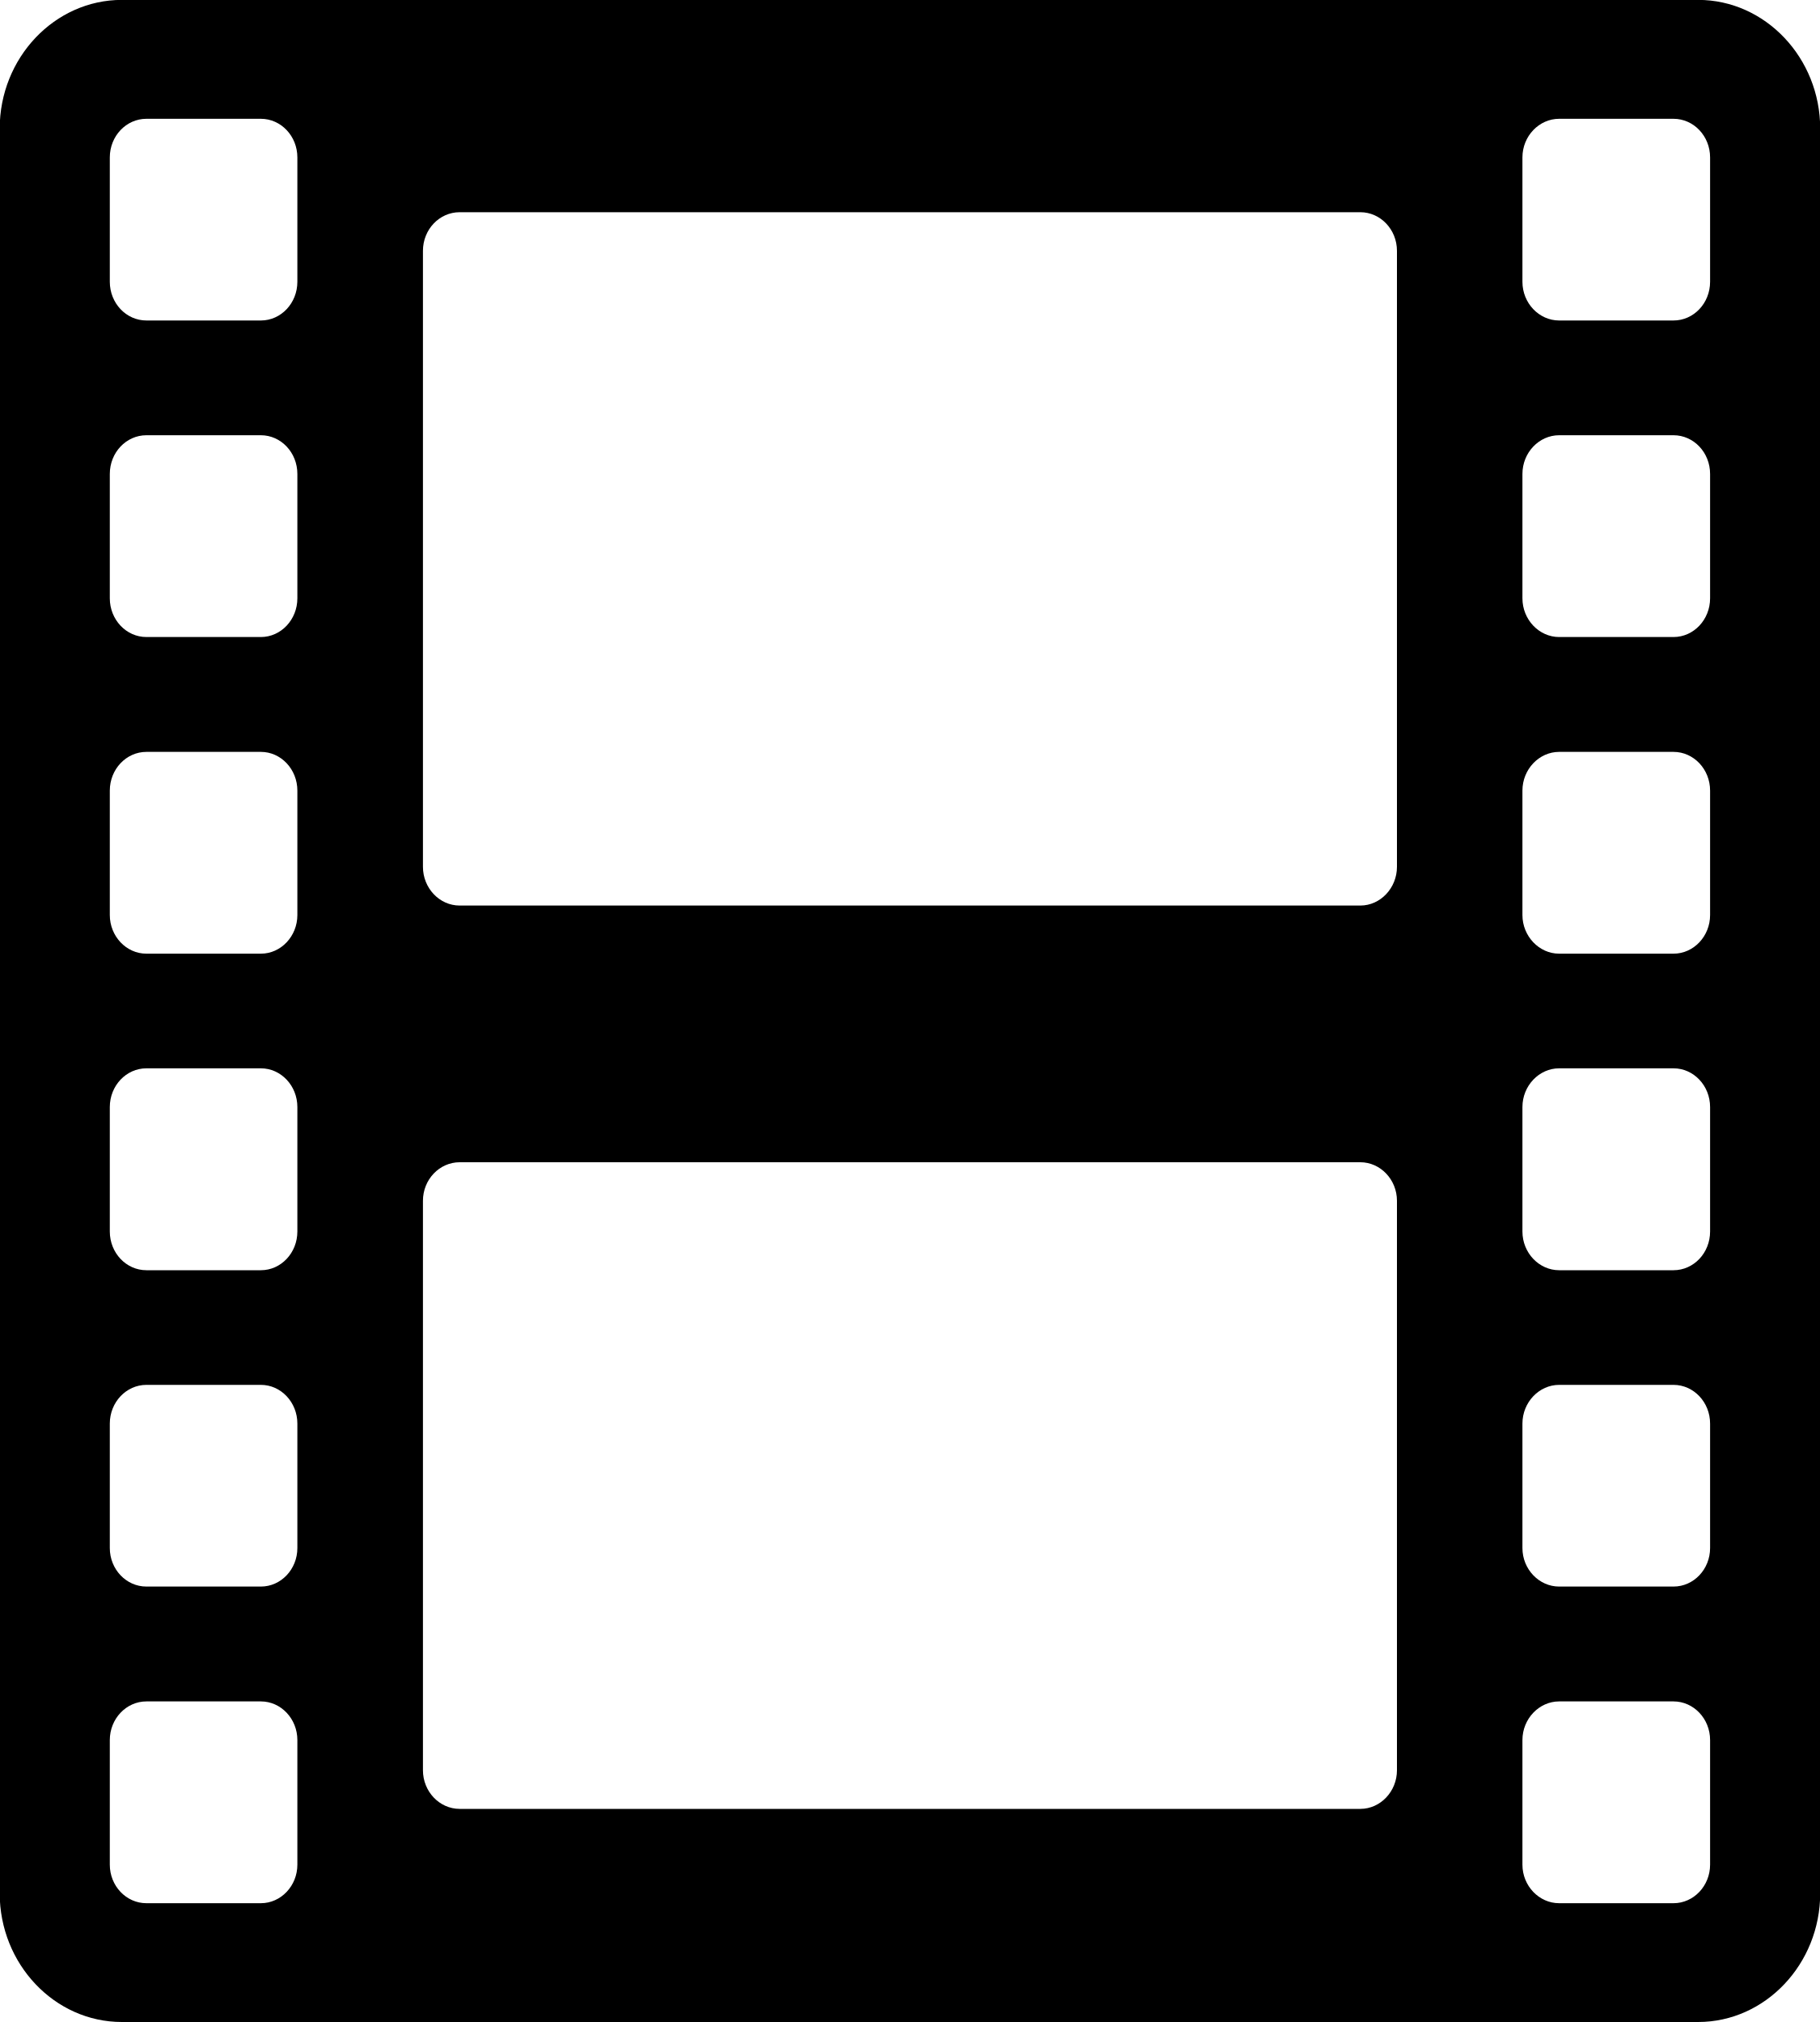
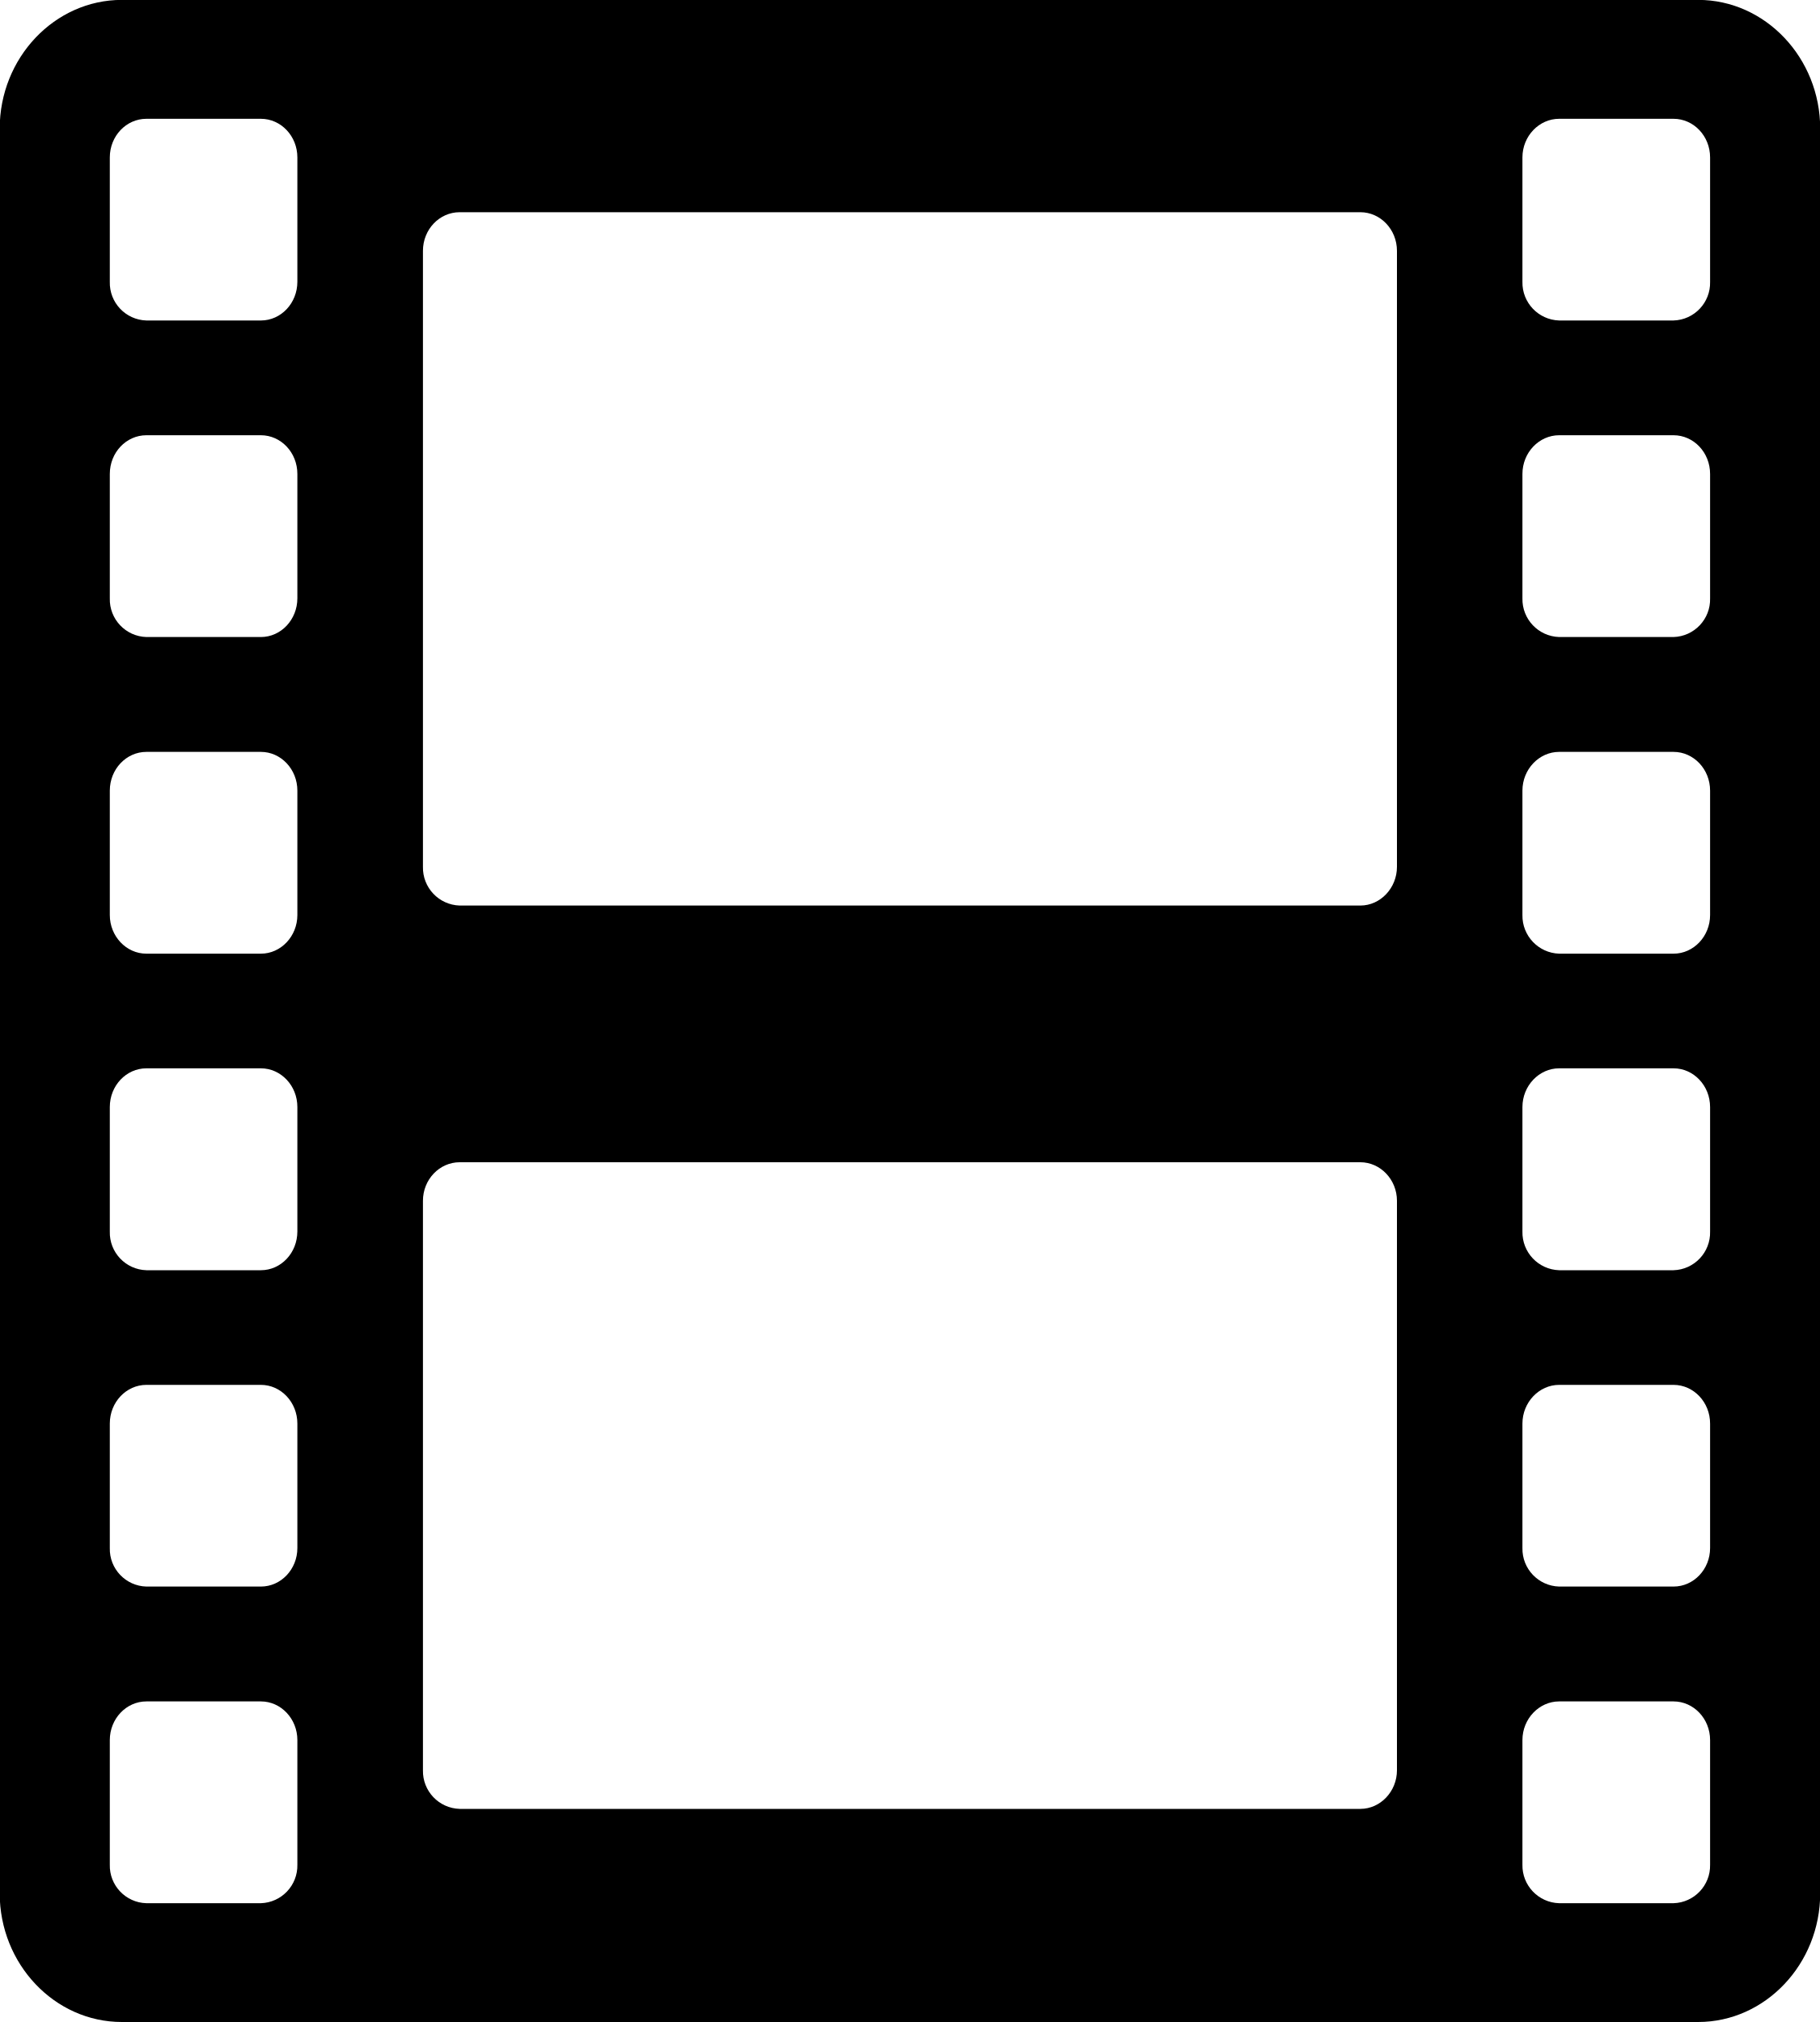
- <svg xmlns="http://www.w3.org/2000/svg" width="18px" height="20px">
-   <g>
-     <path d="M1.205,20.000 L16.795,20.000 C17.459,20.000 18.002,19.426 18.002,18.726 L18.002,1.273 C18.002,0.573 17.459,-0.001 16.795,-0.001 L1.205,-0.001 C0.539,-0.001 -0.003,0.573 -0.003,1.273 L-0.003,18.726 C-0.003,19.426 0.539,20.000 1.205,20.000 ZM15.057,1.557 C15.057,1.346 15.222,1.175 15.420,1.175 L16.551,1.175 C16.751,1.175 16.913,1.346 16.913,1.557 L16.913,2.787 C16.913,2.999 16.751,3.170 16.551,3.170 L15.420,3.170 C15.222,3.170 15.057,2.999 15.057,2.787 L15.057,1.557 ZM15.057,4.688 C15.057,4.476 15.222,4.305 15.420,4.305 L16.551,4.305 C16.751,4.305 16.913,4.476 16.913,4.688 L16.913,5.918 C16.913,6.129 16.751,6.301 16.551,6.301 L15.420,6.301 C15.222,6.301 15.057,6.129 15.057,5.918 L15.057,4.688 ZM15.057,7.820 C15.057,7.609 15.222,7.437 15.420,7.437 L16.551,7.437 C16.751,7.437 16.913,7.609 16.913,7.820 L16.913,9.051 C16.913,9.260 16.751,9.433 16.551,9.433 L15.420,9.433 C15.222,9.433 15.057,9.260 15.057,9.051 L15.057,7.820 ZM15.057,10.950 C15.057,10.739 15.222,10.567 15.420,10.567 L16.551,10.567 C16.751,10.567 16.913,10.739 16.913,10.950 L16.913,12.181 C16.913,12.393 16.751,12.564 16.551,12.564 L15.420,12.564 C15.222,12.564 15.057,12.393 15.057,12.181 L15.057,10.950 ZM15.057,14.081 C15.057,13.870 15.222,13.698 15.420,13.698 L16.551,13.698 C16.751,13.698 16.913,13.870 16.913,14.081 L16.913,15.312 C16.913,15.522 16.751,15.693 16.551,15.693 L15.420,15.693 C15.222,15.693 15.057,15.522 15.057,15.312 L15.057,14.081 ZM15.057,17.211 C15.057,17.001 15.222,16.829 15.420,16.829 L16.551,16.829 C16.751,16.829 16.913,17.001 16.913,17.211 L16.913,18.444 C16.913,18.653 16.751,18.825 16.551,18.825 L15.420,18.825 C15.222,18.825 15.057,18.654 15.057,18.444 L15.057,17.211 ZM4.183,2.481 C4.183,2.269 4.346,2.099 4.546,2.099 L13.454,2.099 C13.652,2.099 13.816,2.269 13.816,2.481 L13.816,8.574 C13.816,8.784 13.652,8.957 13.454,8.957 L4.546,8.957 C4.346,8.957 4.183,8.784 4.183,8.574 L4.183,2.481 ZM4.183,11.877 C4.183,11.667 4.346,11.496 4.546,11.496 L13.454,11.496 C13.652,11.496 13.816,11.667 13.816,11.877 L13.816,17.510 C13.816,17.720 13.652,17.892 13.454,17.892 L4.546,17.892 C4.346,17.892 4.183,17.720 4.183,17.510 L4.183,11.877 ZM1.086,1.557 C1.086,1.346 1.248,1.175 1.448,1.175 L2.580,1.175 C2.779,1.175 2.941,1.346 2.941,1.557 L2.941,2.787 C2.941,2.999 2.779,3.170 2.580,3.170 L1.448,3.170 C1.248,3.170 1.086,2.999 1.086,2.787 L1.086,1.557 ZM1.086,4.688 C1.086,4.476 1.248,4.305 1.448,4.305 L2.580,4.305 C2.779,4.305 2.941,4.476 2.941,4.688 L2.941,5.918 C2.941,6.129 2.779,6.301 2.580,6.301 L1.448,6.301 C1.248,6.301 1.086,6.129 1.086,5.918 L1.086,4.688 ZM1.086,7.820 C1.086,7.609 1.248,7.437 1.448,7.437 L2.580,7.437 C2.779,7.437 2.941,7.609 2.941,7.820 L2.941,9.051 C2.941,9.260 2.779,9.433 2.580,9.433 L1.448,9.433 C1.248,9.433 1.086,9.260 1.086,9.051 L1.086,7.820 ZM1.086,10.950 C1.086,10.739 1.248,10.567 1.448,10.567 L2.580,10.567 C2.779,10.567 2.941,10.739 2.941,10.950 L2.941,12.181 C2.941,12.393 2.779,12.564 2.580,12.564 L1.448,12.564 C1.248,12.564 1.086,12.393 1.086,12.181 L1.086,10.950 ZM1.086,14.081 C1.086,13.870 1.248,13.698 1.448,13.698 L2.580,13.698 C2.779,13.698 2.941,13.870 2.941,14.081 L2.941,15.312 C2.941,15.522 2.779,15.693 2.580,15.693 L1.448,15.693 C1.248,15.693 1.086,15.522 1.086,15.312 L1.086,14.081 ZM1.086,17.211 C1.086,17.001 1.248,16.829 1.448,16.829 L2.580,16.829 C2.779,16.829 2.941,17.001 2.941,17.211 L2.941,18.444 C2.941,18.653 2.779,18.825 2.580,18.825 L1.448,18.825 C1.248,18.825 1.086,18.654 1.086,18.444 L1.086,17.211 Z" />
-   </g>
+ <svg xmlns="http://www.w3.org/2000/svg" width="18" height="20">
+   <path d="M1.205 20h15.59c.664 0 1.207-.574 1.207-1.274V1.273c0-.7-.543-1.274-1.207-1.274H1.205c-.666 0-1.208.574-1.208 1.274v17.453c0 .7.542 1.274 1.208 1.274zM15.057 1.557c0-.211.165-.382.363-.382h1.131c.2 0 .362.171.362.382v1.23a.373.373 0 01-.362.383H15.42a.375.375 0 01-.363-.383v-1.23zm0 3.131c0-.212.165-.383.363-.383h1.131c.2 0 .362.171.362.383v1.23a.373.373 0 01-.362.383H15.42a.375.375 0 01-.363-.383v-1.23zm0 3.132c0-.211.165-.383.363-.383h1.131c.2 0 .362.172.362.383v1.231c0 .209-.162.382-.362.382H15.42a.376.376 0 01-.363-.382V7.82zm0 3.13c0-.211.165-.383.363-.383h1.131c.2 0 .362.172.362.383v1.231a.373.373 0 01-.362.383H15.42a.375.375 0 01-.363-.383V10.95zm0 3.131c0-.211.165-.383.363-.383h1.131c.2 0 .362.172.362.383v1.231c0 .21-.162.381-.362.381H15.42a.374.374 0 01-.363-.381v-1.231zm0 3.13c0-.21.165-.382.363-.382h1.131c.2 0 .362.172.362.382v1.233a.373.373 0 01-.362.381H15.42a.374.374 0 01-.363-.381v-1.233zM4.183 2.481c0-.212.163-.382.363-.382h8.908c.198 0 .362.17.362.382v6.093c0 .21-.164.383-.362.383H4.546a.375.375 0 01-.363-.383V2.481zm0 9.396c0-.21.163-.381.363-.381h8.908c.198 0 .362.171.362.381v5.633c0 .21-.164.382-.362.382H4.546a.374.374 0 01-.363-.382v-5.633zM1.086 1.557c0-.211.162-.382.362-.382H2.58c.199 0 .361.171.361.382v1.23c0 .212-.162.383-.361.383H1.448a.373.373 0 01-.362-.383v-1.23zm0 3.131c0-.212.162-.383.362-.383H2.58c.199 0 .361.171.361.383v1.23c0 .211-.162.383-.361.383H1.448a.373.373 0 01-.362-.383v-1.23zm0 3.132c0-.211.162-.383.362-.383H2.58c.199 0 .361.172.361.383v1.231c0 .209-.162.382-.361.382H1.448c-.2 0-.362-.173-.362-.382V7.82zm0 3.13c0-.211.162-.383.362-.383H2.58c.199 0 .361.172.361.383v1.231c0 .212-.162.383-.361.383H1.448a.373.373 0 01-.362-.383V10.95zm0 3.131c0-.211.162-.383.362-.383H2.58c.199 0 .361.172.361.383v1.231c0 .21-.162.381-.361.381H1.448a.372.372 0 01-.362-.381v-1.231zm0 3.13c0-.21.162-.382.362-.382H2.58c.199 0 .361.172.361.382v1.233a.373.373 0 01-.361.381H1.448a.372.372 0 01-.362-.381v-1.233z" />
</svg>
